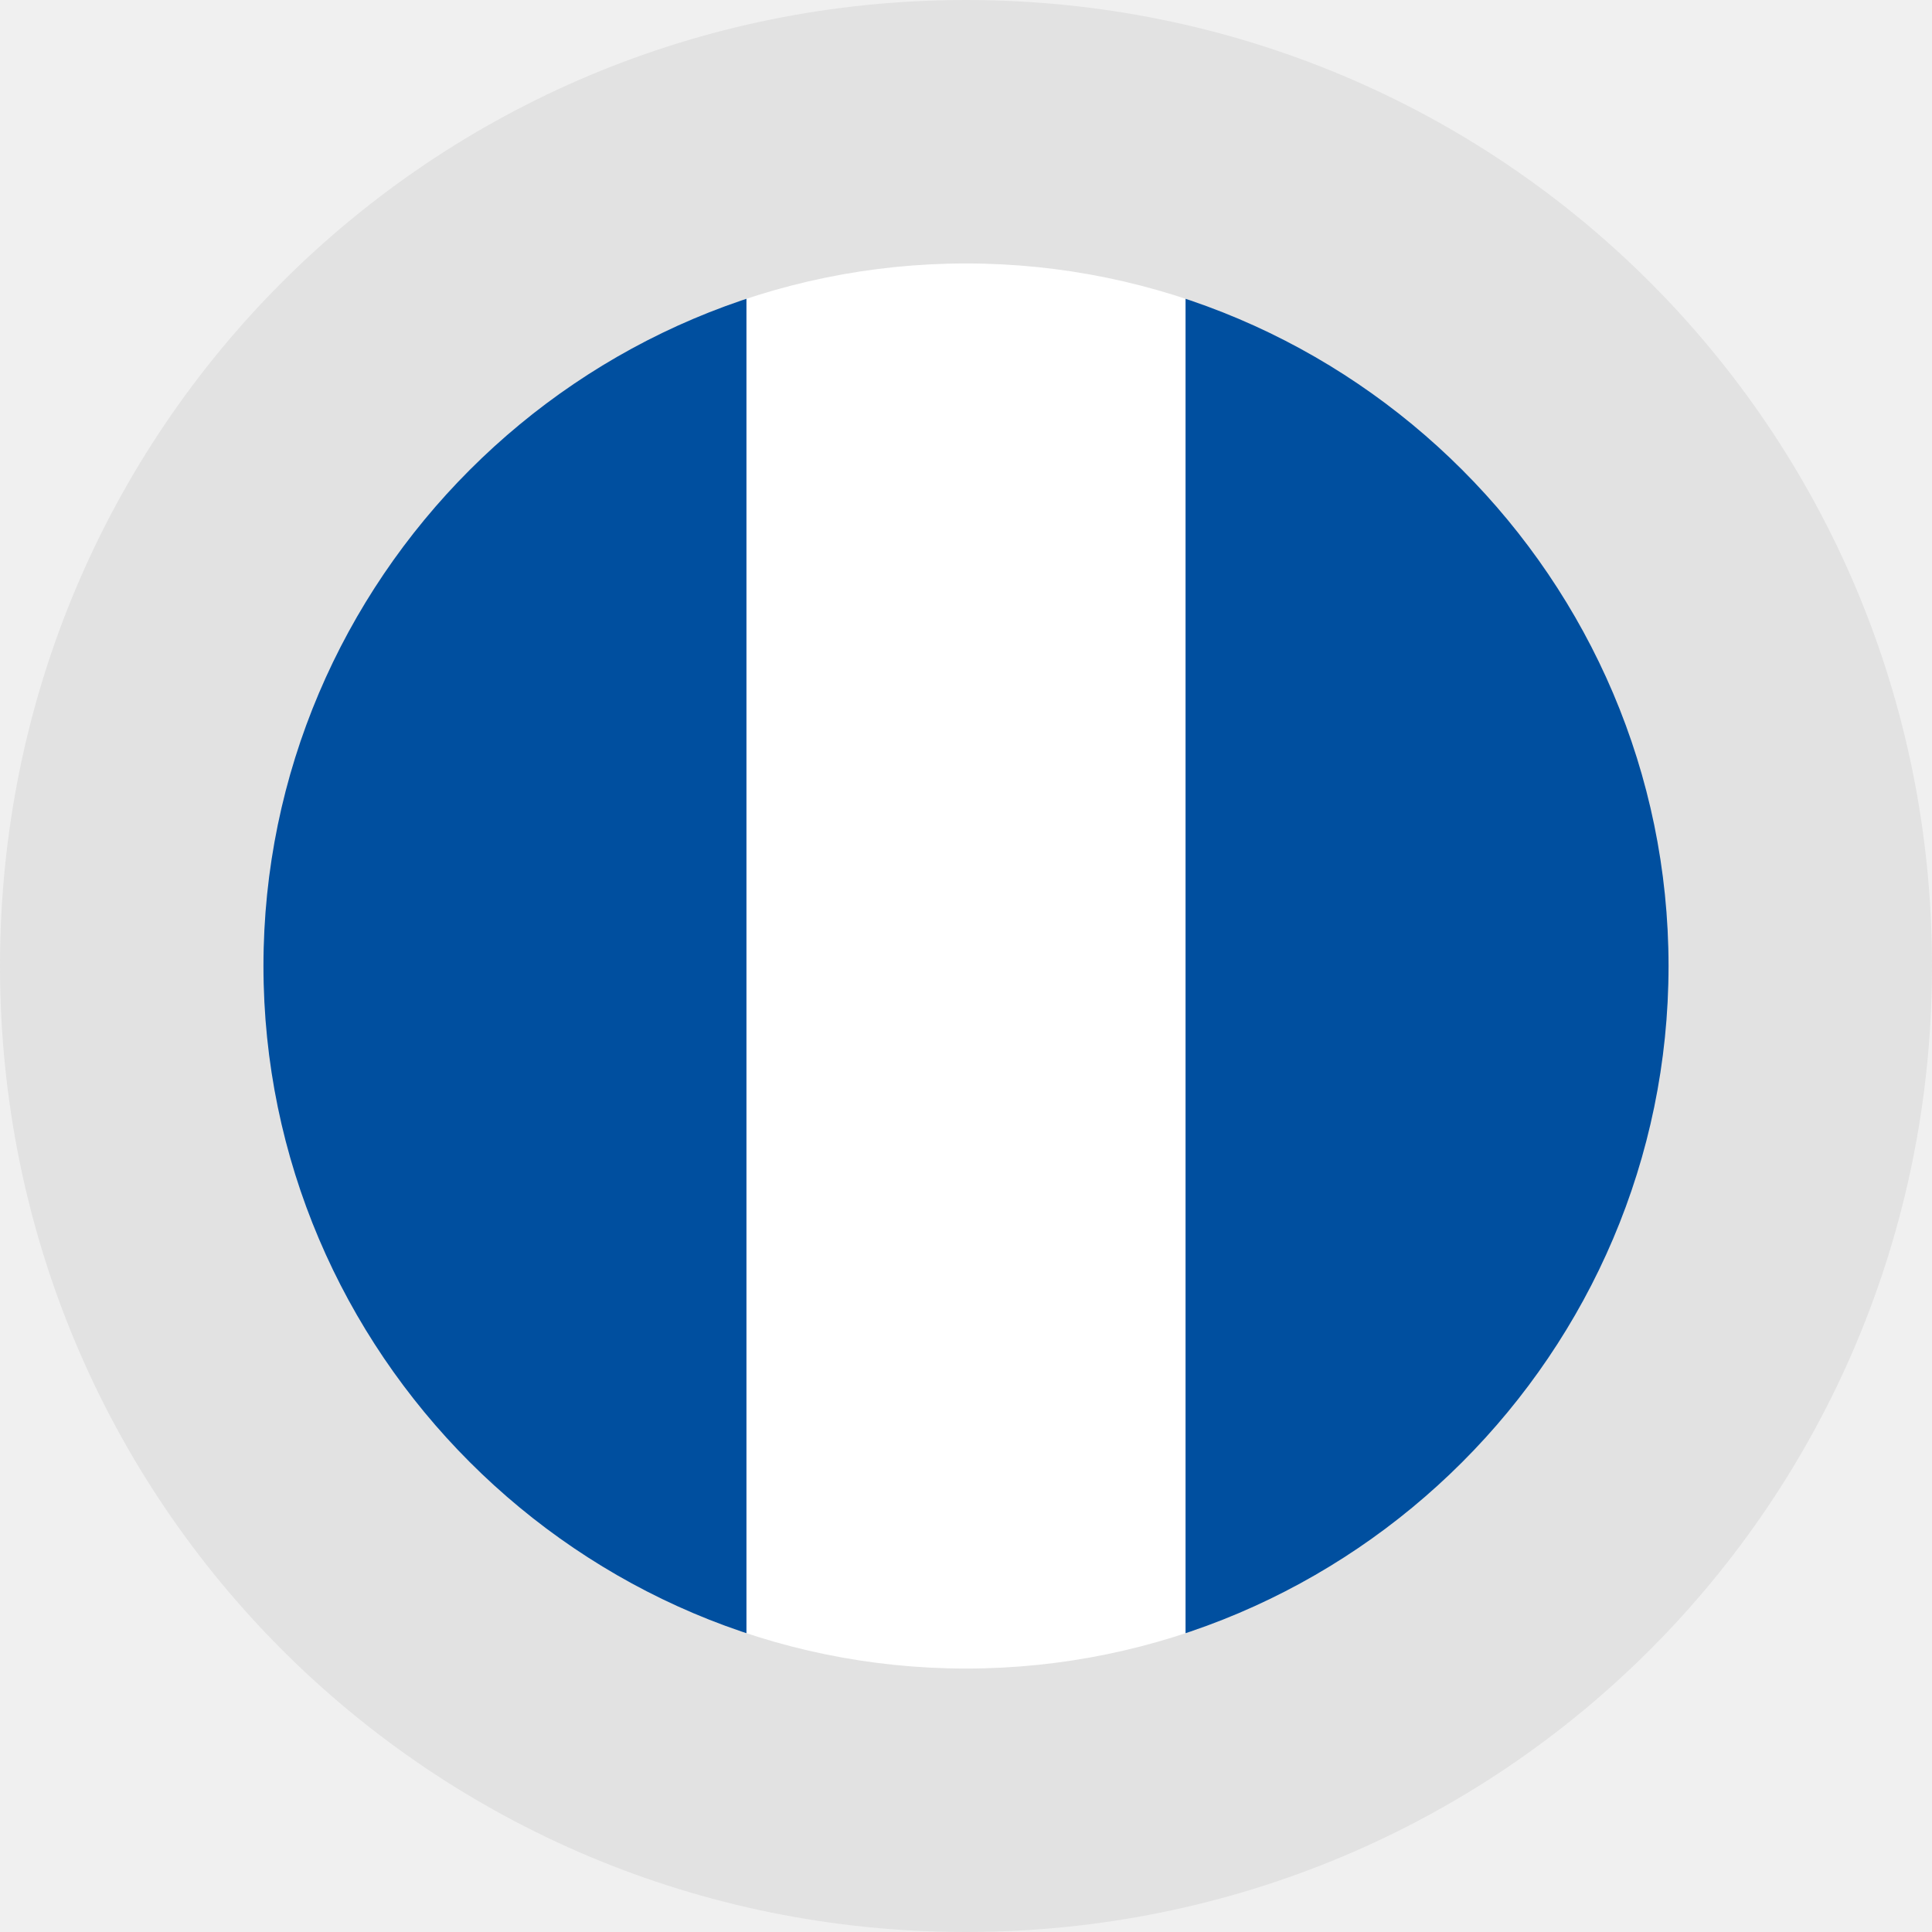
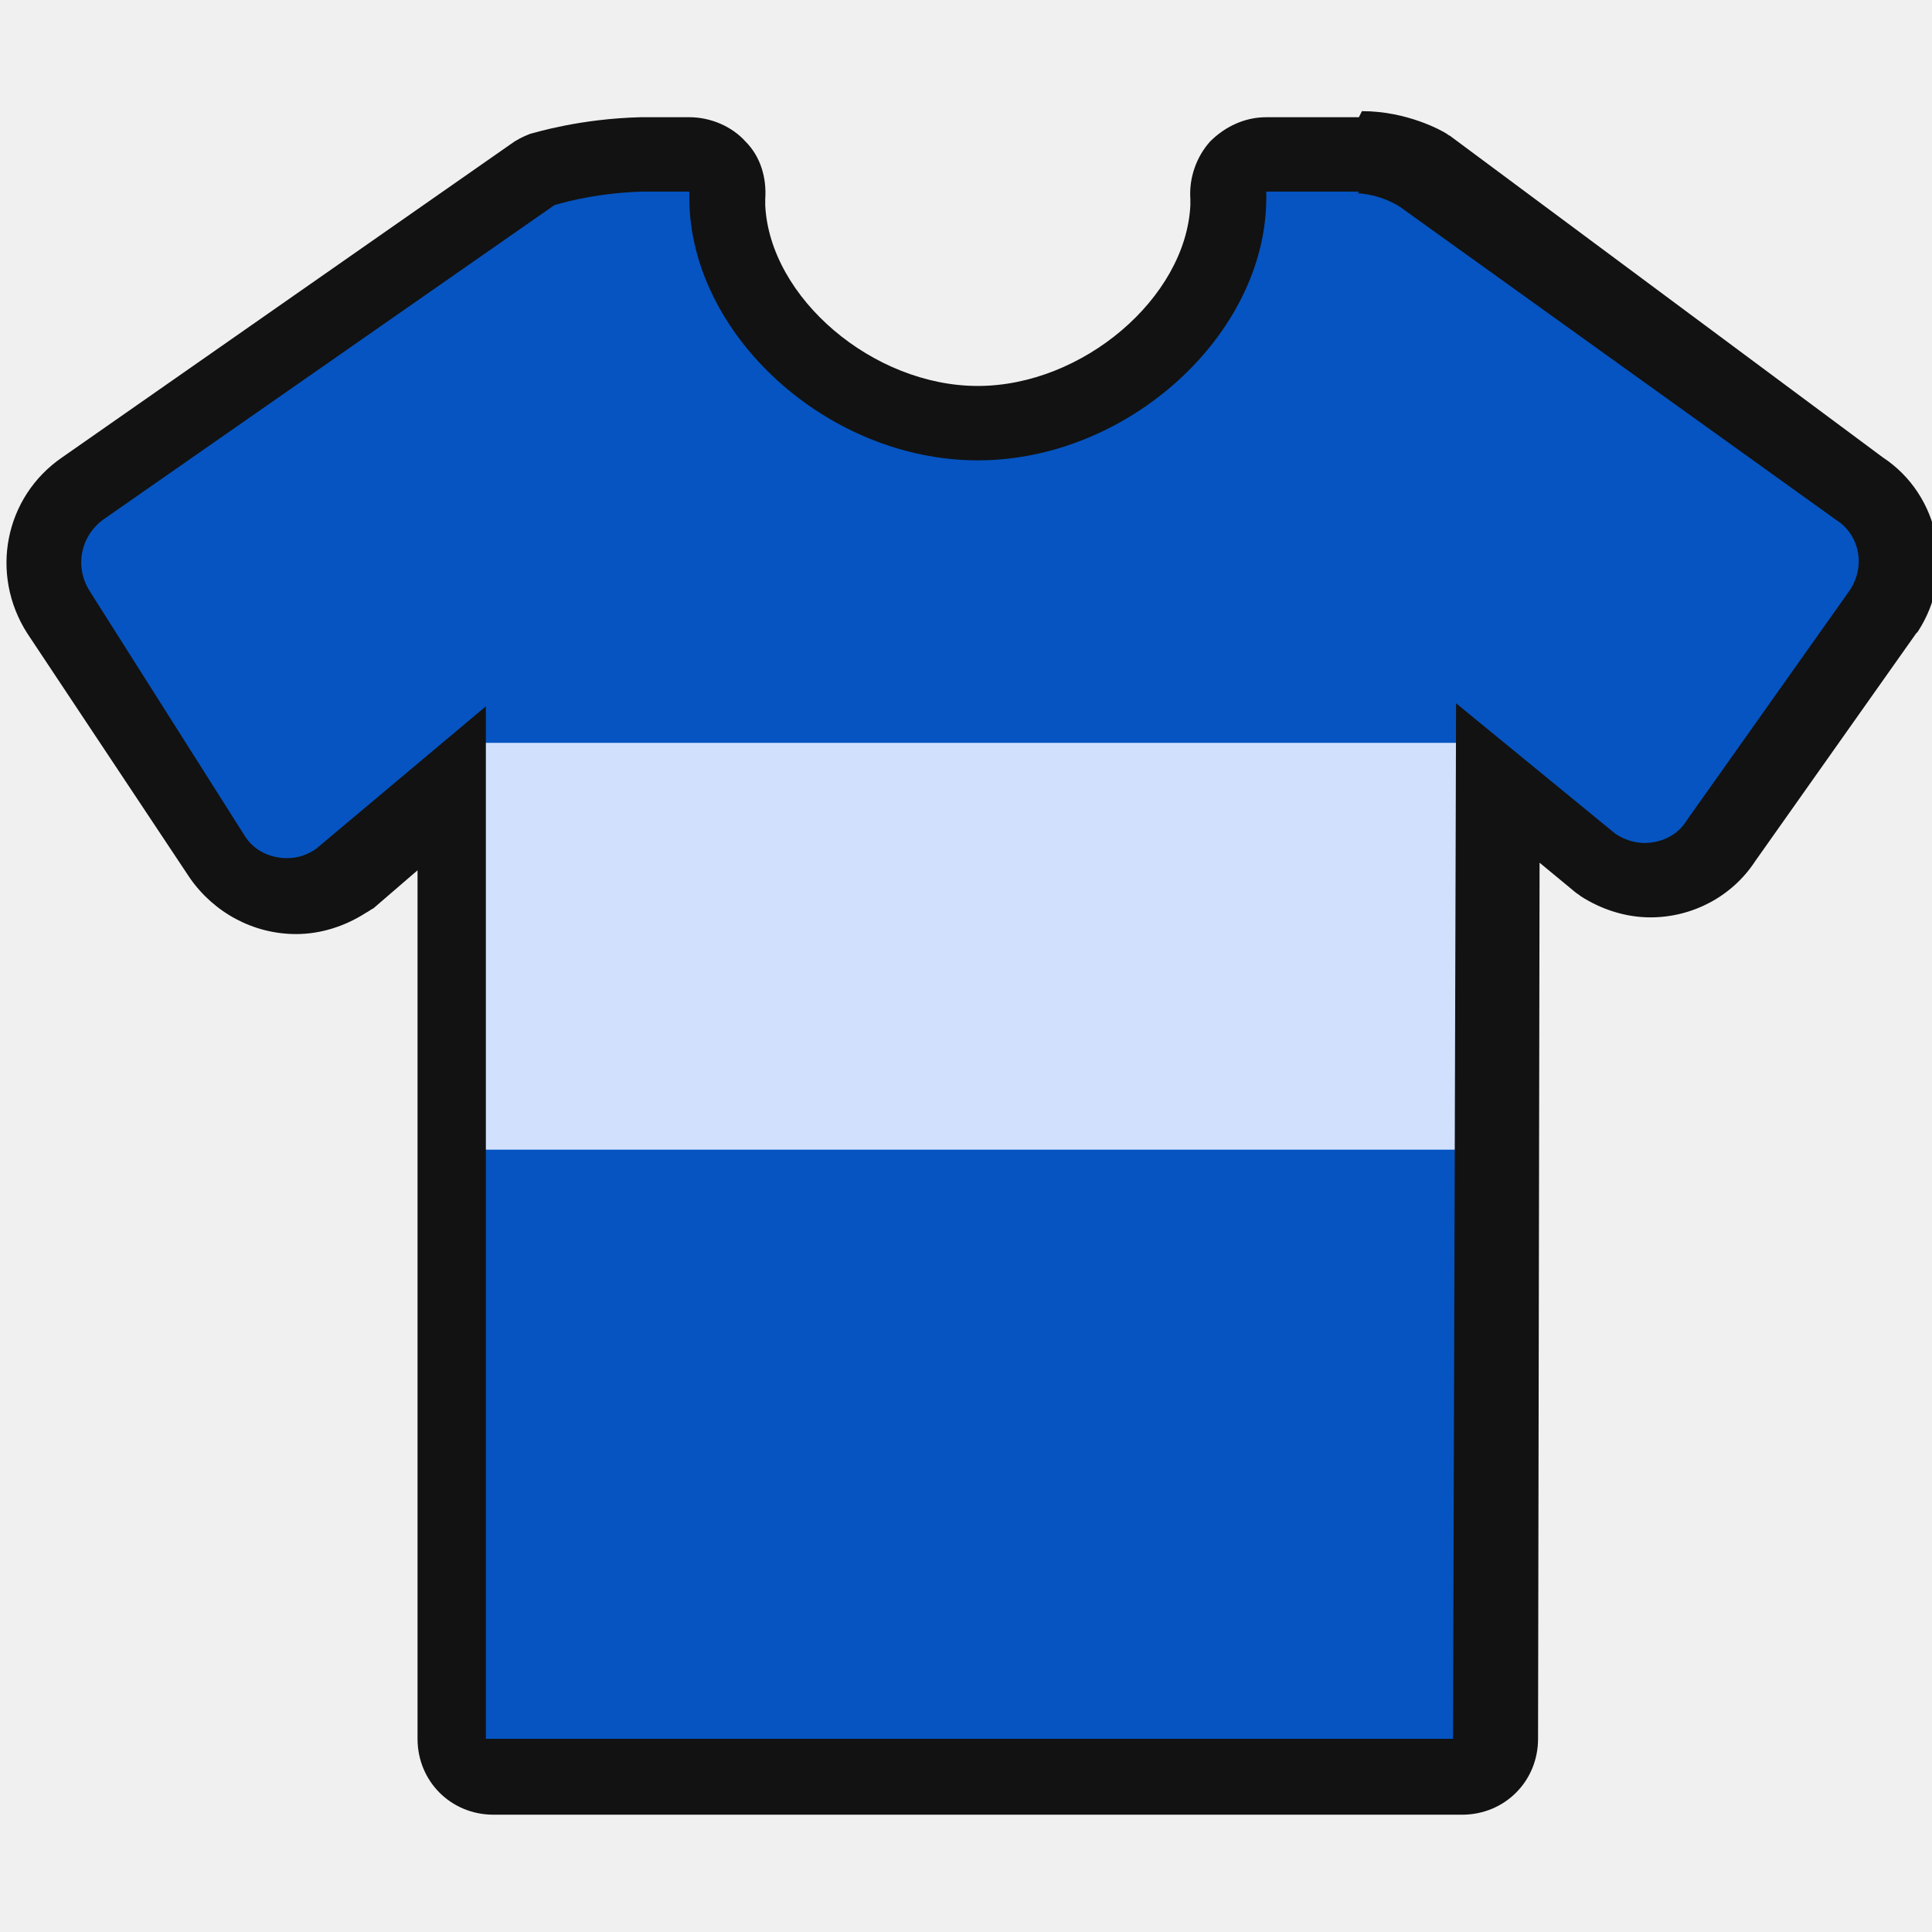
- <svg xmlns="http://www.w3.org/2000/svg" version="1.1" id="Layer_1" x="0px" y="0px" viewBox="-286 409.9 22 22" style="enable-background:new -286 409.9 22 22;">
-   <style type="text/css">
- 	.st0{fill:#FFFFFF;}
- 	.st1{fill:#B82E22;}
- 	.st2{fill:#A82323;}
- 	.st3{clip-path:url(#SVGID_2_);}
- 	.st4{fill:#4AC5E8;}
- 	.st5{fill:#E2E2E2;}
- </style>
-   <circle class="st1" cx="-275" cy="420.9" r="8" />
-   <circle class="st0" cx="-275" cy="420.98" r="8.64" style="fill: rgb(0, 79, 159);" />
-   <g>
-     <g>
-       <defs>
-         <circle id="SVGID_1_" cx="-275" cy="420.9" r="8" />
-       </defs>
-       <clipPath id="SVGID_2_">
-         <circle cx="-275" cy="420.9" r="8" transform="matrix(1, 0, 0, 1, 0, 0)" style="overflow: visible;" />
-       </clipPath>
-       <g class="st3">
-         <rect x="-286" y="409.9" class="st4" width="6.4" height="22" style="fill: rgb(0, 79, 159);" />
-         <rect x="-270.4" y="409.9" class="st4" width="6.4" height="22" style="fill: rgb(0, 79, 159);" />
-       </g>
-     </g>
-   </g>
-   <rect x="-277.5" y="411.8" class="st5" width="5" height="18.2" style="fill: rgb(255, 255, 255);" />
-   <g transform="matrix(1, 0, 0, 1, 0, 0.000006)">
-     <path class="st5" d="M-275,409.9c-6.1,0-11,4.9-11,11c0,6.1,4.9,11,11,11s11-4.9,11-11C-264,414.8-268.9,409.9-275,409.9z M-275,428.9c-4.4,0-8-3.6-8-8c0-4.4,3.6-8,8-8s8,3.6,8,8C-267,425.3-270.6,428.9-275,428.9z" style="" />
+ <svg xmlns="http://www.w3.org/2000/svg" width="400px" height="400px" viewBox="0 -3.86 63.623 63.623" enable-background="new 0 0 856 412" version="1.1" y="0px" x="0px" fill="#000000">
+   <g id="SVGRepo_bgCarrier" stroke-width="0" />
+   <g id="SVGRepo_tracerCarrier" stroke-linecap="round" stroke-linejoin="round" />
+   <g id="SVGRepo_iconCarrier">
+     <path fill-opacity=".941" fill="#cfe0fd" d="M16 54.5c-0.7 0 -1.25 -0.55 -1.25 -1.25V21.95l-3.5 2.95c-0.05 0.05 -0.1 0.05 -0.1 0.1 -0.5 0.3 -1.05 0.5 -1.6 0.5 -1 0 -1.9 -0.5 -2.45 -1.3L1.75 16.4c-0.9 -1.35 -0.5 -3.15 0.85 -4.05L17.45 2c0.1 -0.05 0.2 -0.15 0.35 -0.15 0.05 0 1.4 -0.45 3.3 -0.5h1.55c0.35 0 0.7 0.15 0.9 0.4 0.25 0.25 0.35 0.6 0.3 0.95 0 0.05 0 0.15 -0.05 0.2 0.1 3.75 4.05 7.25 8.25 7.25s8.15 -3.5 8.25 -7.25c0 -0.05 0 -0.15 -0.05 -0.2 -0.05 -0.35 0.1 -0.7 0.3 -0.95s0.55 -0.4 0.9 -0.4H44.5c1.2 0 2.15 0.55 2.25 0.6 0.05 0 0.05 0.05 0.1 0.05l14.35 10.35c1.3 0.85 1.7 2.7 0.8 4.05L56.65 24c-0.5 0.8 -1.45 1.3 -2.45 1.3 -0.6 0 -1.15 -0.15 -1.6 -0.5 -0.05 0 -0.05 -0.05 -0.1 -0.1l-3.2 -2.65 -0.1 31.45c0 0.7 -0.55 1.25 -1.25 1.25l-31.95 0.5z" />
+     <path fill="#0554c1" d="M21.1 1.25c-1.9 0.05 -3.25 0.5 -3.3 0.5 -0.15 0 -0.25 0.1 -0.35 0.15L2.6 12.25c-1.365 0.9 -1.765 2.7 -0.865 4.05l5.35 8.05c0.55 0.8 1.45 1.3 2.45 1.3 0.55 0 1.1 -0.2 1.6 -0.5 0 -0.05 0.05 -0.05 0.1 -0.1l3.5 -2.95V53.5c0 0.5 0.55 1 1.25 1h31.95c0.7 0 1.25 -0.5 1.25 -1l0.1 -31.55 3.2 2.65v0.1c0.5 0.35 1 0.5 1.5 0.5 1 0 2 -0.5 2.5 -1.3l5.5 -7.6c1 -1.35 0.5 -3.2 -1 -4.05L46.835 1.9c-0.05 0 -0.05 -0.05 -0.1 -0.05 -0.1 -0.05 -1.05 -0.6 -2.25 -0.6h-3.05c-0.35 0 -0.7 0.15 -0.9 0.4s-0.35 0.6 -0.3 0.95c0.05 0.05 0.05 0.15 0.05 0.2 -0.1 3.75 -4.05 7.25 -8.25 7.25s-8.15 -3.5 -8.25 -7.25c0.05 -0.05 0.05 -0.15 0.05 -0.2 0.05 -0.35 -0.05 -0.7 -0.3 -0.95 -0.2 -0.25 -0.55 -0.4 -0.9 -0.4h-1.55zM15.4 20.6h32.8V34H15.4V20.6z" />
+     <path fill="#0554c1" d="M21.1 1.25c-1.9 0.05 -3.25 0.5 -3.3 0.5 -0.15 0 -0.25 0.1 -0.35 0.15L2.6 12.25c-1.365 0.9 -1.765 2.7 -0.865 4.05l5.35 8.05c0.55 0.8 1.45 1.3 2.45 1.3 0.55 0 1.1 -0.2 1.6 -0.5 0 -0.05 0.05 -0.05 0.1 -0.1l3.5 -2.95v10.8h0.65V20.6h32.8v12.3h1.05l0.05 -10.95 3.2 2.65v0.1c0.5 0.35 1 0.5 1.5 0.5 1 0 2 -0.5 2.5 -1.3l5.5 -7.6c1 -1.35 0.5 -3.2 -1 -4.05L46.835 1.9c-0.05 0 -0.05 -0.05 -0.1 -0.05 -0.1 -0.05 -1.05 -0.6 -2.25 -0.6h-3.05c-0.35 0 -0.7 0.15 -0.9 0.4s-0.35 0.6 -0.3 0.95c0.05 0.05 0.05 0.15 0.05 0.2 -0.1 3.75 -4.05 7.25 -8.25 7.25s-8.15 -3.5 -8.25 -7.25c0.05 -0.05 0.05 -0.15 0.05 -0.2 0.05 -0.35 -0.05 -0.7 -0.3 -0.95 -0.2 -0.25 -0.55 -0.4 -0.9 -0.4h-1.55zm-6.3 53c0.15 0 0.6 0.5 1.2 0.5h31.95c0.55 0 1 -0.5 1.2 -0.5H14.8z" />
+     <path d="M44.55 2.5c0.9 0 1.55 0.45 1.55 0.45l14.35 10.3c0.8 0.5 1 1.55 0.45 2.35l-5.35 7.55c-0.3 0.5 -0.85 0.75 -1.4 0.75 -0.3 0 -0.65 -0.1 -0.95 -0.3l-5.25 -4.3 -0.1 34.1H16v-34l-5.6 4.7c-0.3 0.2 -0.6 0.3 -0.95 0.3 -0.55 0 -1.1 -0.25 -1.4 -0.75L2.95 15.6c-0.5 -0.8 -0.3 -1.8 0.45 -2.35L18.25 2.9s1.2 -0.4 2.9 -0.45h1.55v0.2c0 4.5 4.55 8.65 9.5 8.65s9.5 -4.15 9.5 -8.65v-0.2H44.75c-0.05 0.05 0 0.05 0 0.05m0 -2.5s-0.05 0 0 0H41.7c-0.7 0 -1.35 0.3 -1.85 0.8 -0.45 0.5 -0.7 1.2 -0.65 1.9v0.2c-0.15 3.05 -3.55 5.95 -7 5.95s-6.85 -2.9 -7 -5.95v-0.2c0.05 -0.7 -0.15 -1.4 -0.65 -1.9 -0.45 -0.5 -1.15 -0.8 -1.85 -0.8h-1.6c-2 0.05 -3.45 0.5 -3.65 0.55 -0.25 0.1 -0.45 0.2 -0.65 0.35L2.05 11.2C0.15 12.5 -0.35 15.05 0.9 17l5.35 8.05c0.8 1.15 2.1 1.85 3.5 1.85 0.8 0 1.6 -0.25 2.3 -0.7 0.1 -0.05 0.15 -0.1 0.25 -0.15l1.45 -1.25v28.6c0 1.4 1.1 2.5 2.5 2.5h31.9c1.4 0 2.5 -1.1 2.5 -2.5l0.05 -28.85 1.15 0.95c0.05 0.05 0.15 0.1 0.2 0.15 0.7 0.45 1.5 0.7 2.3 0.7 1.4 0 2.7 -0.7 3.45 -1.85l5.3 -7.5 0.05 -0.05c1.25 -1.9 0.75 -4.5 -1.15 -5.75L47.8 0.65c-0.05 -0.05 -0.1 -0.05 -0.15 -0.1 -0.15 -0.1 -1.3 -0.75 -2.8 -0.75z" style="fill: rgb(18, 18, 18);" />
  </g>
</svg>
